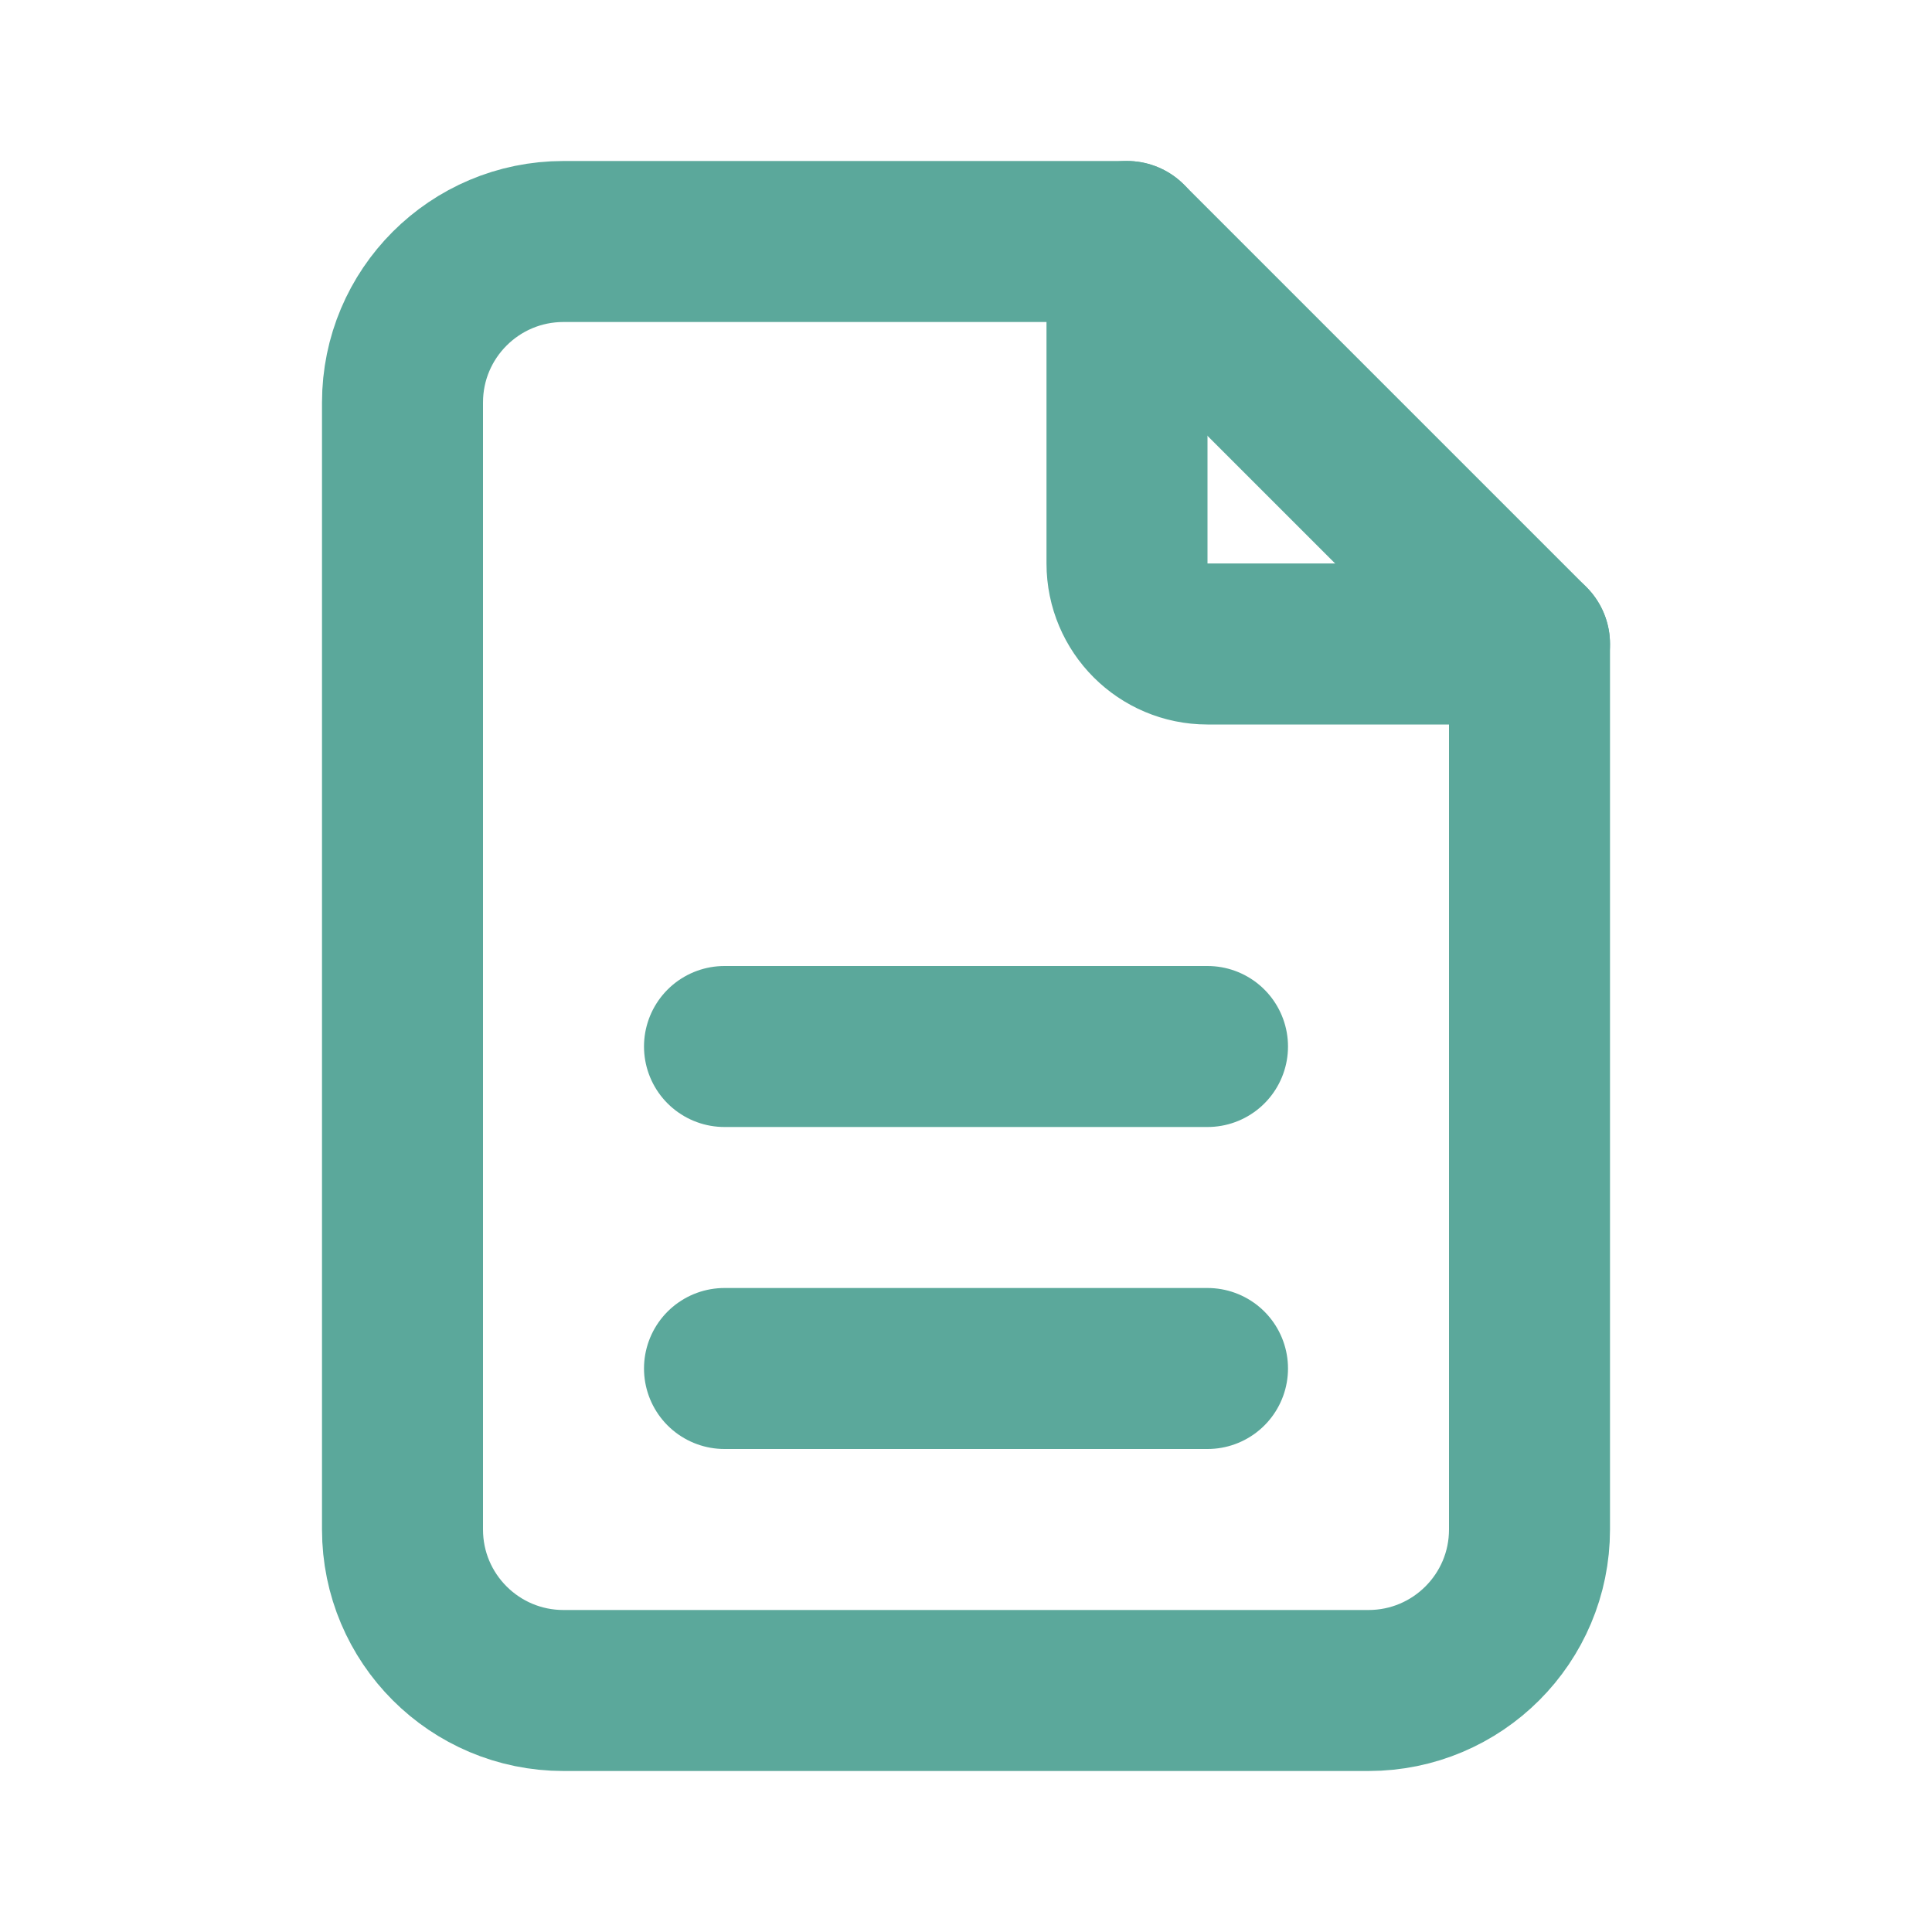
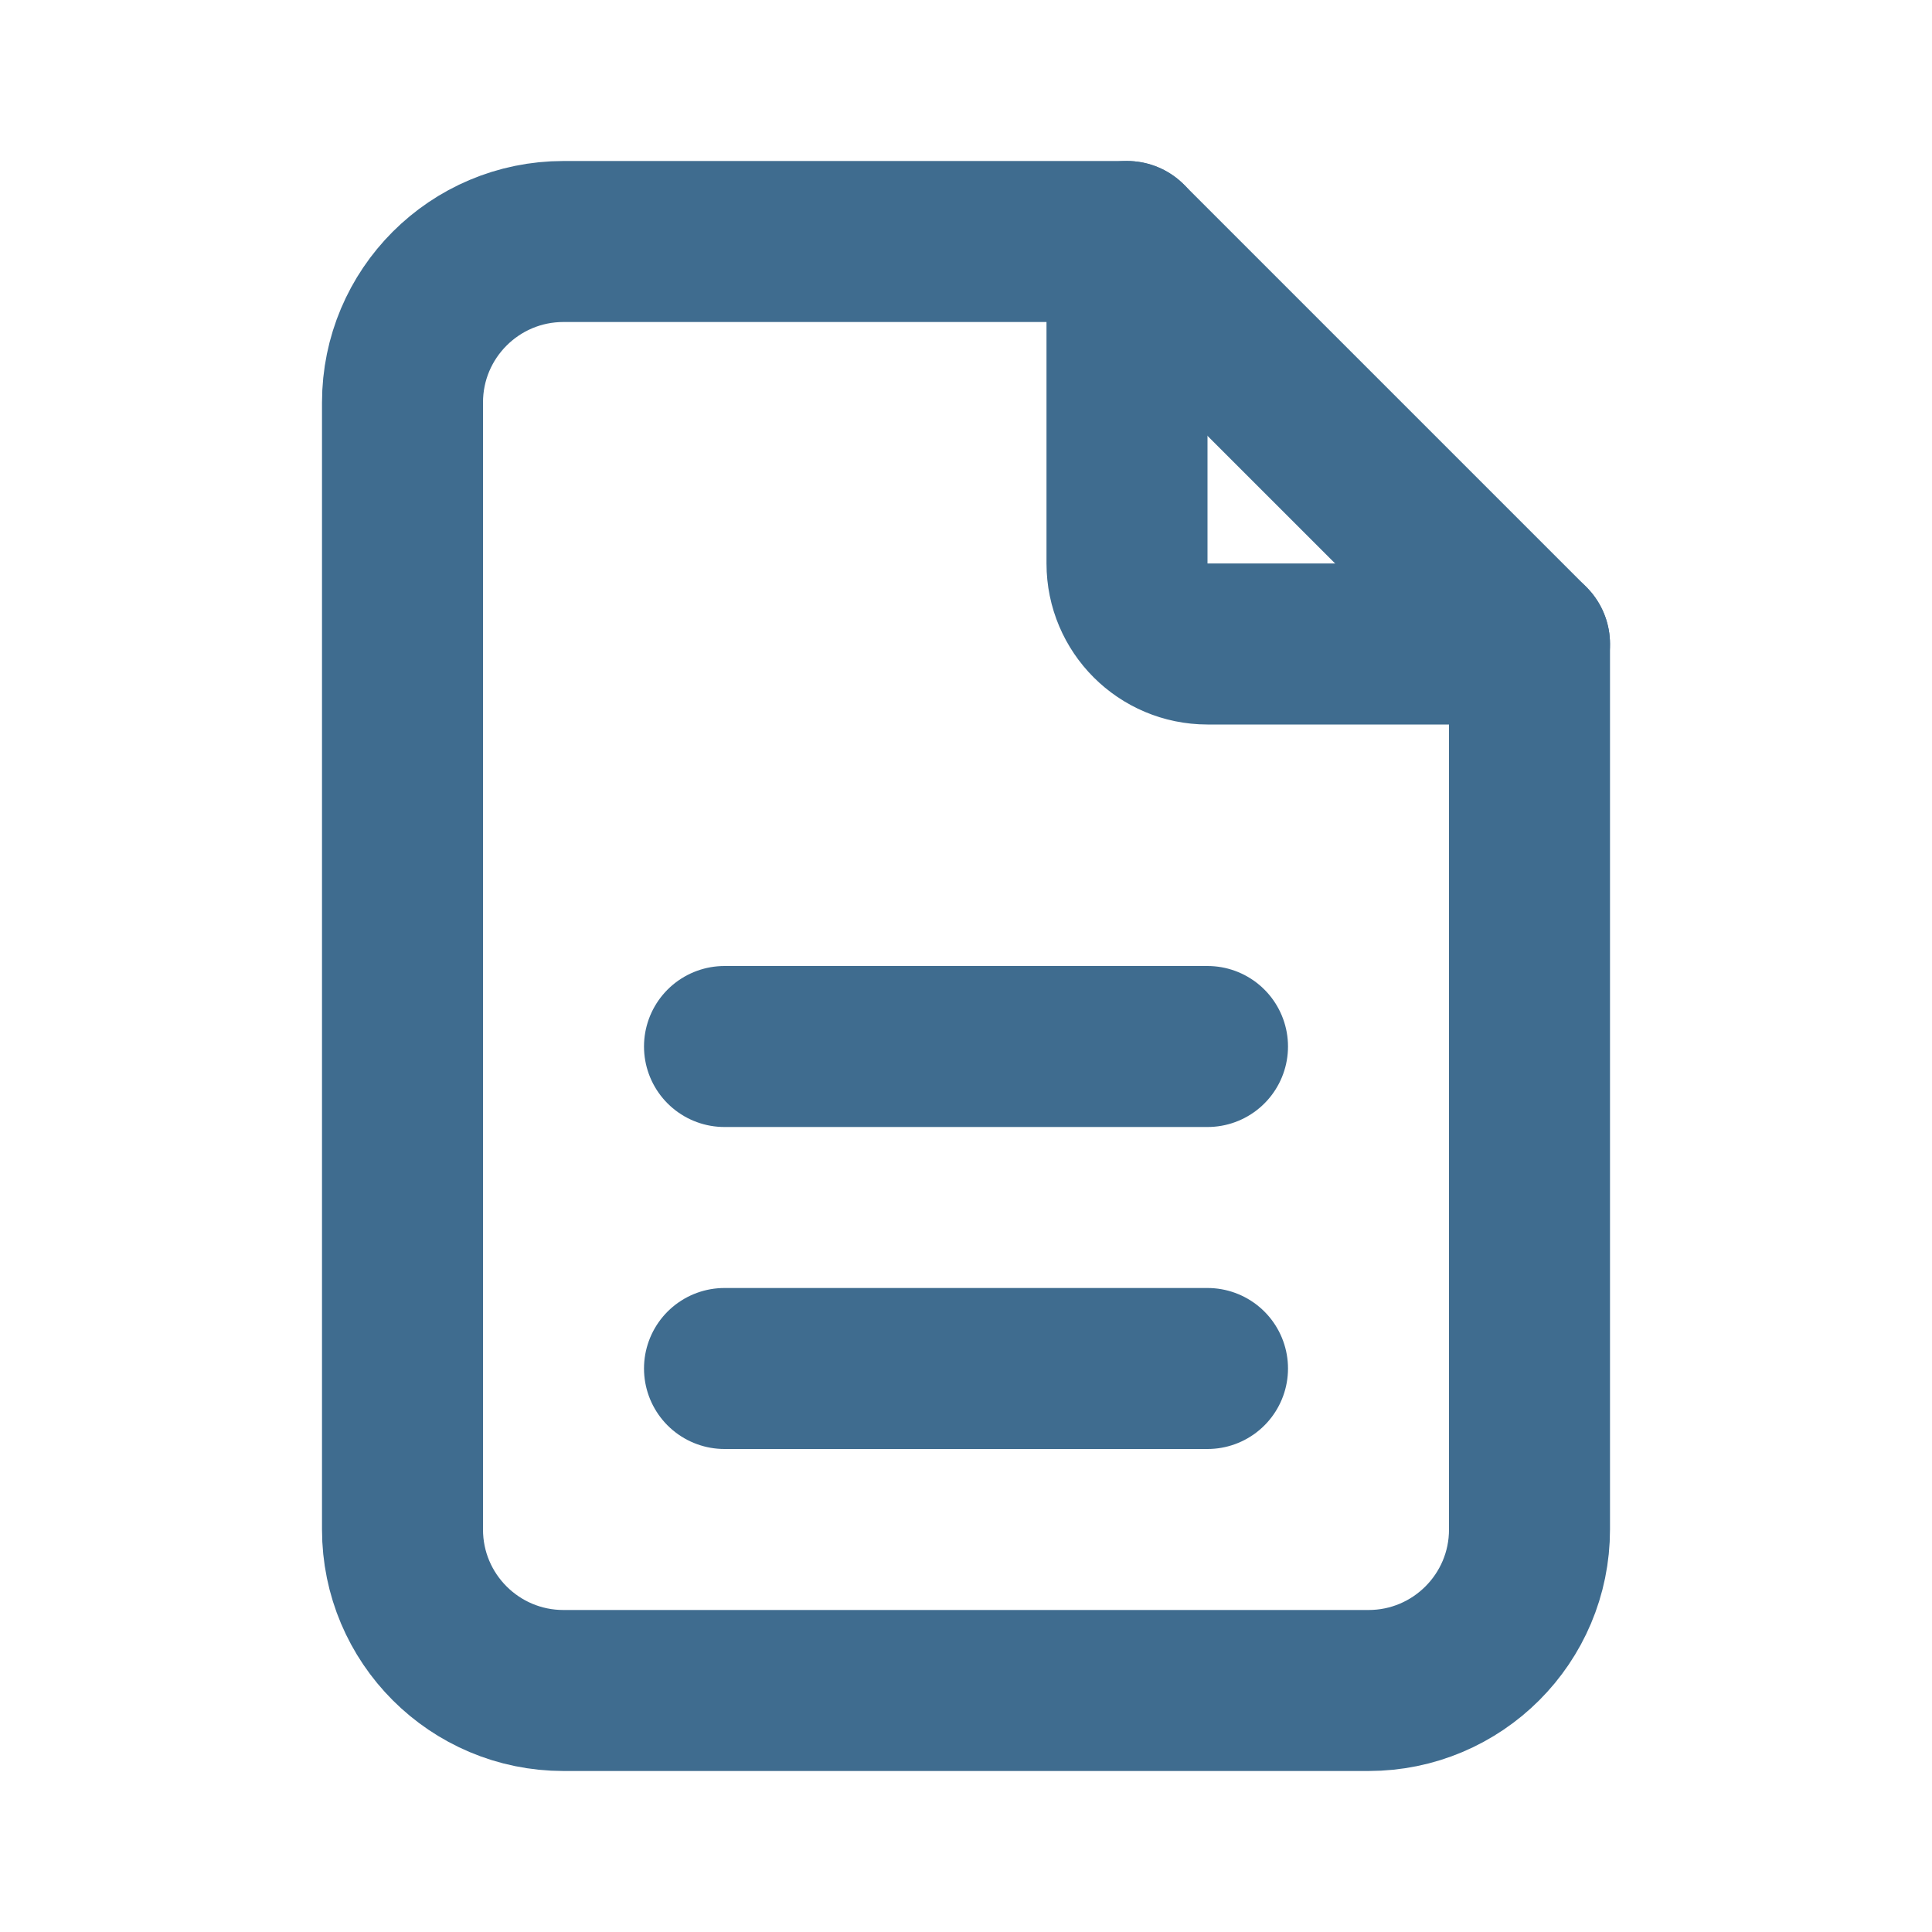
<svg xmlns="http://www.w3.org/2000/svg" viewBox="0 0 24 24" width="24" height="24">
-   <path d="M 14 3 V 7 a 1 1 0 0 0 1 1 H 19" fill="none" stroke="#5BA89B" stroke-width="2" stroke-linecap="round" stroke-linejoin="round" />
-   <path d="M 17 21 H 7 a 2 2 0 0 1 -2 -2 V 5 a 2 2 0 0 1 2 -2 H 14 L 19 8 V 19 a 2 2 0 0 1 -2 2 Z" fill="none" stroke="#5BA89B" stroke-width="2" stroke-linecap="round" stroke-linejoin="round" />
-   <line x1="9" y1="13" x2="15" y2="13" stroke="#5BA89B" stroke-width="2" stroke-linecap="round" stroke-linejoin="round" />
-   <line x1="9" y1="17" x2="15" y2="17" stroke="#5BA89B" stroke-width="2" stroke-linecap="round" stroke-linejoin="round" />
+   <path d="M 14 3 V 7 a 1 1 0 0 0 1 1 H 19" fill="none" stroke="#3F6C8F" stroke-width="2" stroke-linecap="round" stroke-linejoin="round" />
+   <path d="M 17 21 H 7 a 2 2 0 0 1 -2 -2 V 5 a 2 2 0 0 1 2 -2 H 14 L 19 8 V 19 a 2 2 0 0 1 -2 2 Z" fill="none" stroke="#3F6C8F" stroke-width="2" stroke-linecap="round" stroke-linejoin="round" />
+   <line x1="9" y1="13" x2="15" y2="13" stroke="#3F6C8F" stroke-width="2" stroke-linecap="round" stroke-linejoin="round" />
+   <line x1="9" y1="17" x2="15" y2="17" stroke="#3F6C8F" stroke-width="2" stroke-linecap="round" stroke-linejoin="round" />
</svg>
